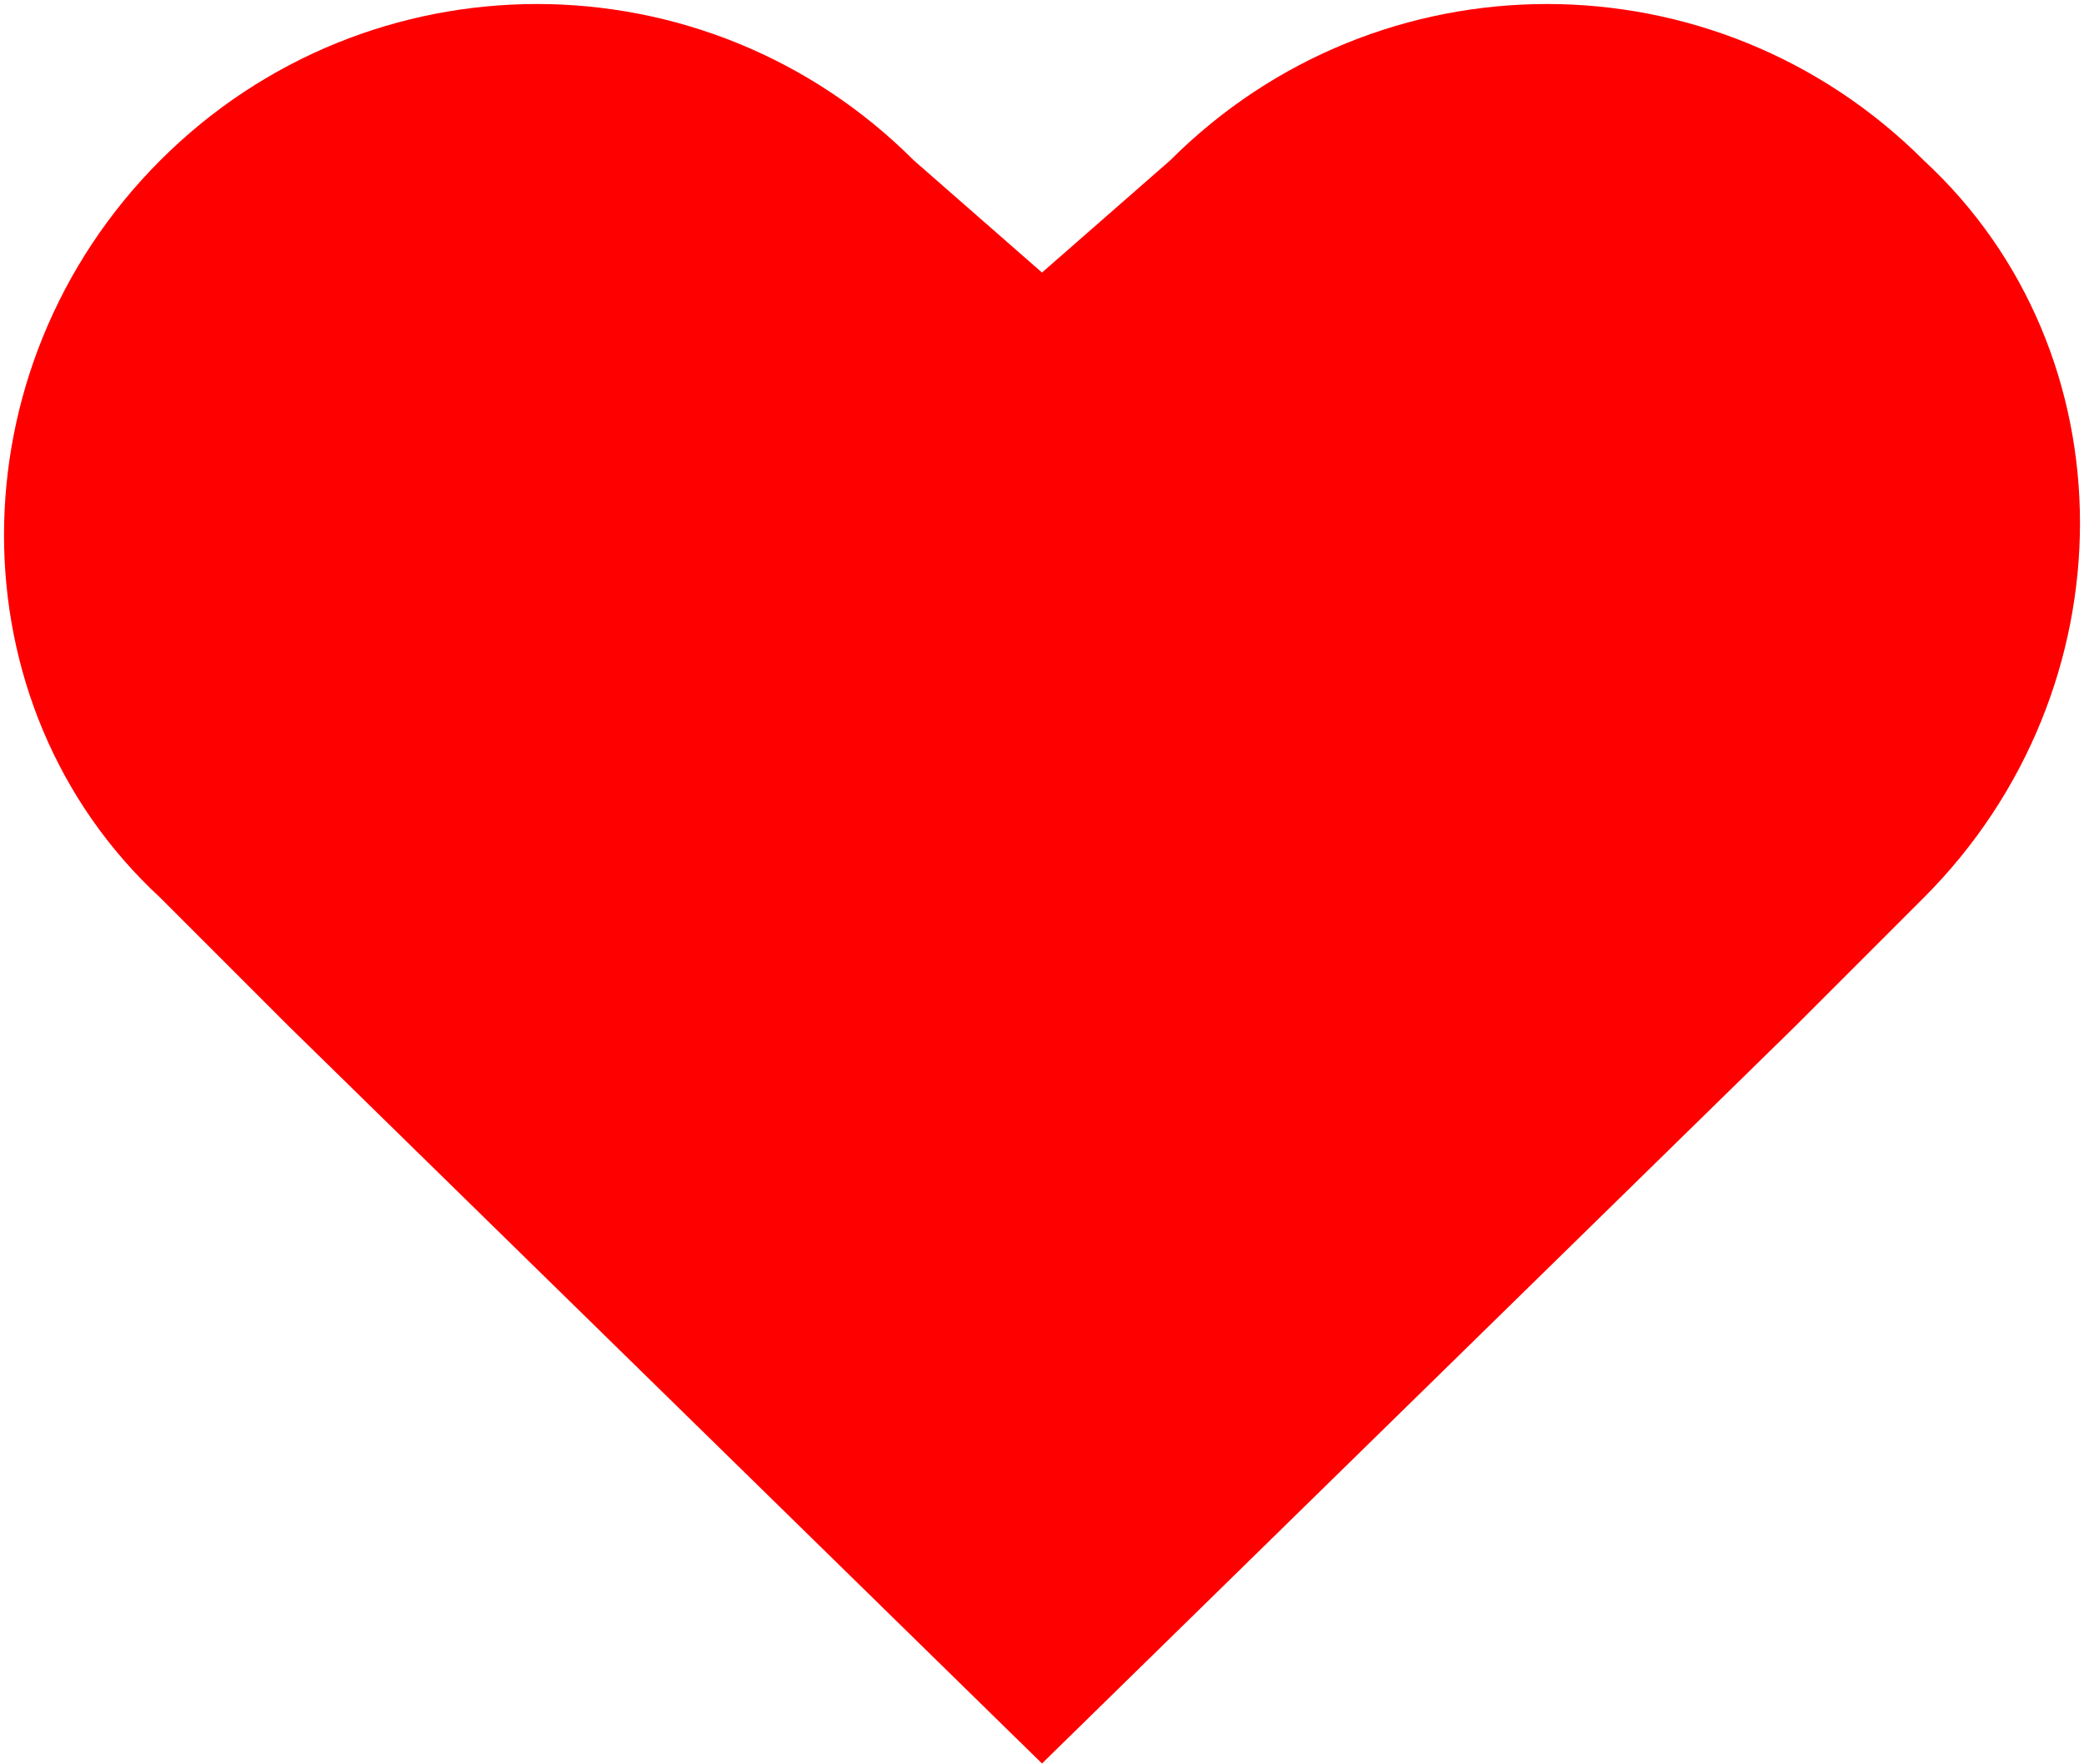
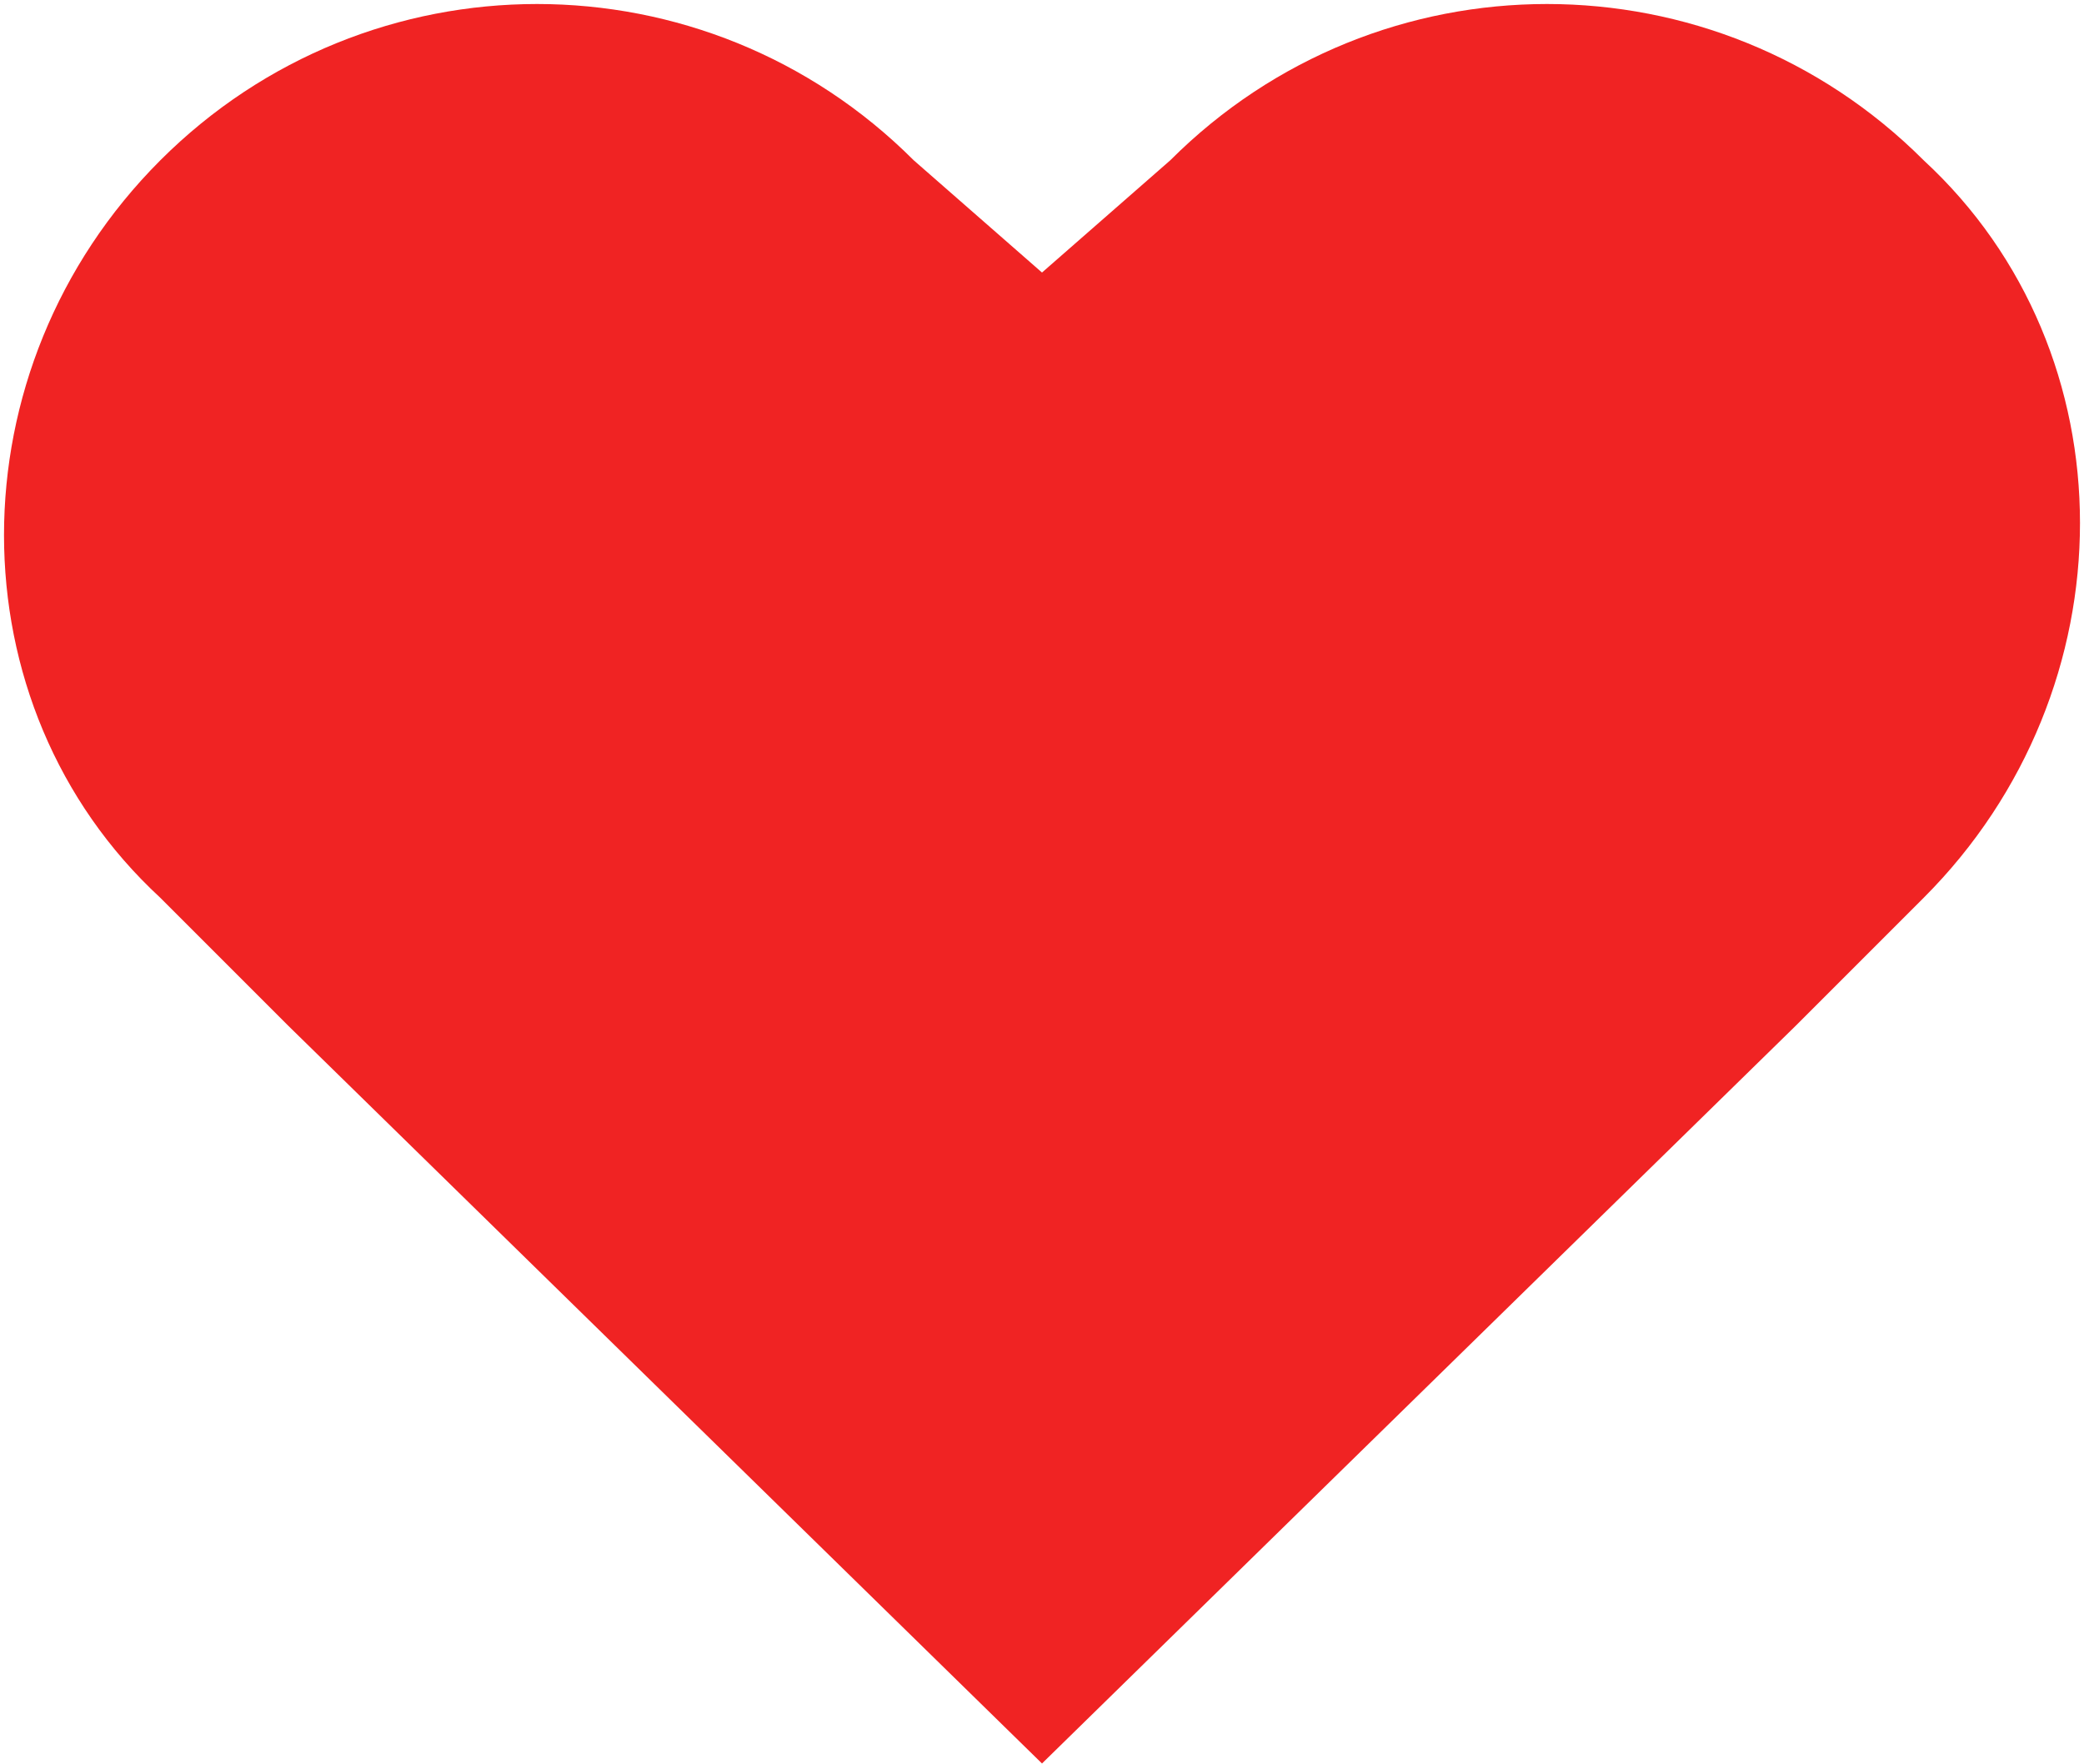
- <svg xmlns="http://www.w3.org/2000/svg" version="1.1" id="heart" x="0px" y="0px" viewBox="0 0 13 11" style="enable-background:new 0 0 13 11;" xml:space="preserve" fill="#ff0000">
+ <svg xmlns="http://www.w3.org/2000/svg" version="1.1" id="heart" x="0px" y="0px" viewBox="0 0 13 11" style="enable-background:new 0 0 13 11;" xml:space="preserve" fill="#f02323">
  <path d="M12,1c-1.3-1.3-3.4-1.3-4.7,0L6.5,1.7L5.7,1C4.4-0.3,2.3-0.3,1,1c-1.3,1.3-1.3,3.4,0,4.6l0.8,0.8L6.5,11l4.7-4.6L12,5.6   C13.3,4.3,13.3,2.2,12,1z" />
</svg>
